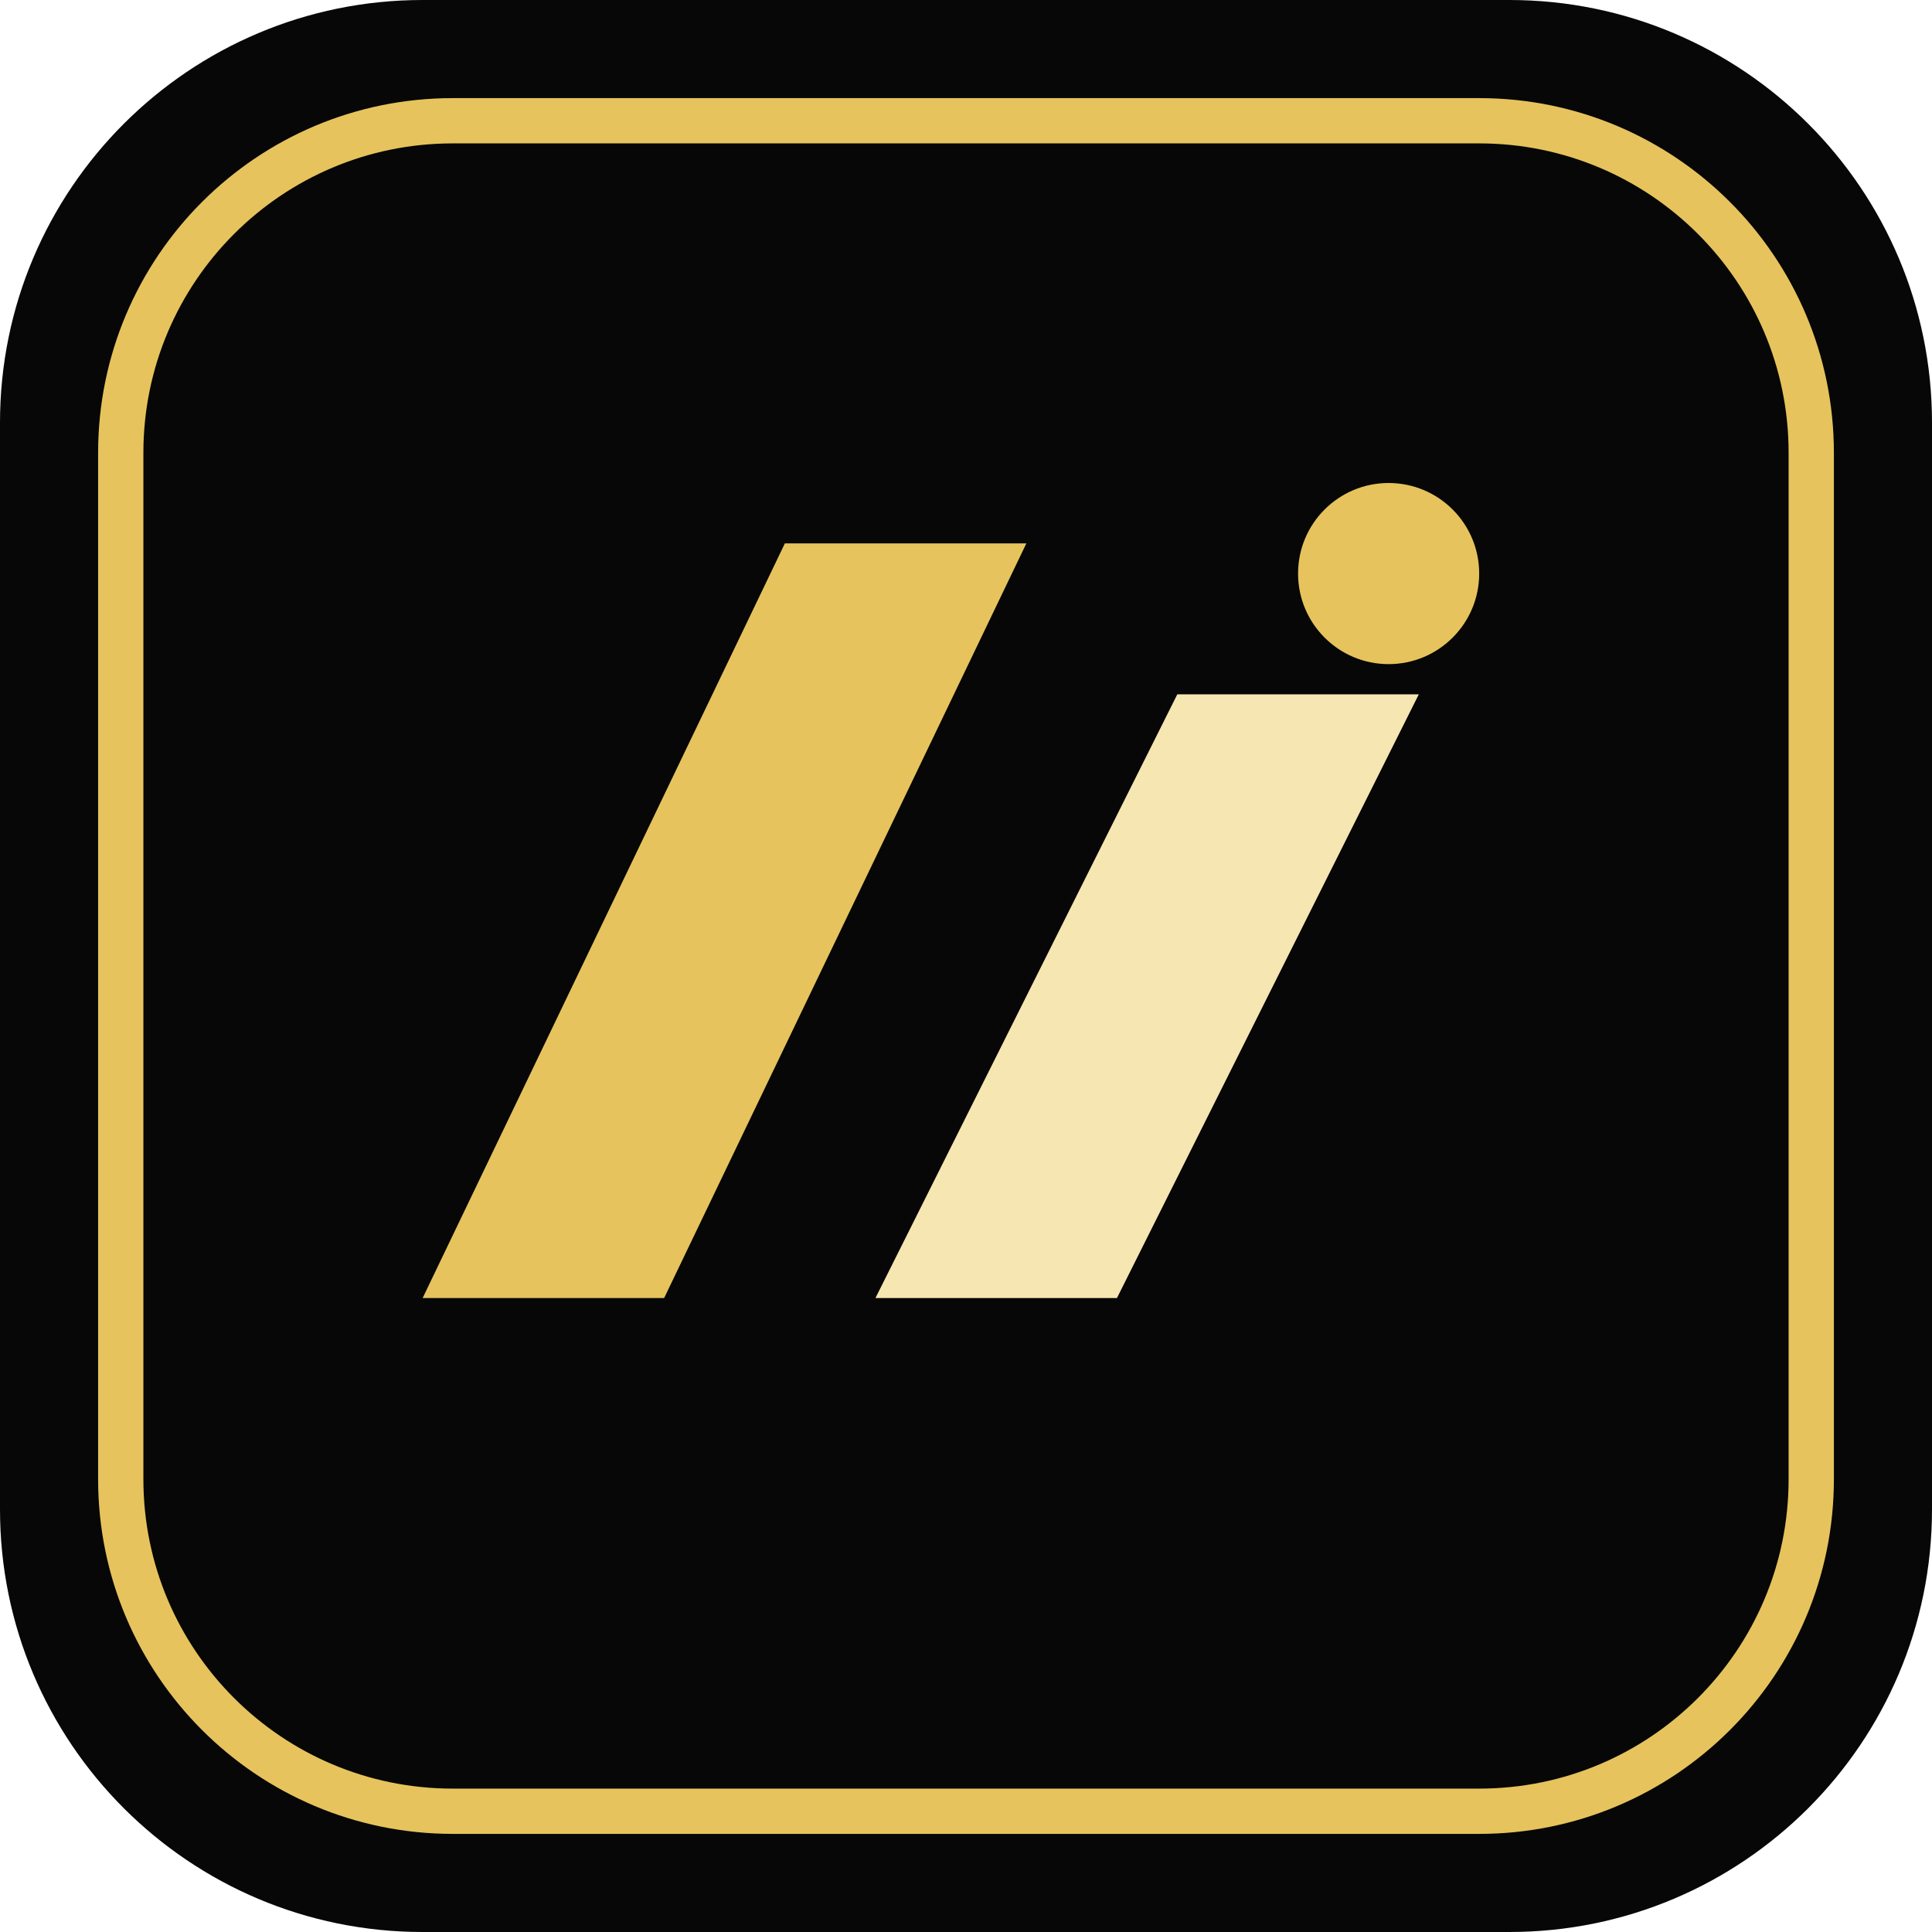
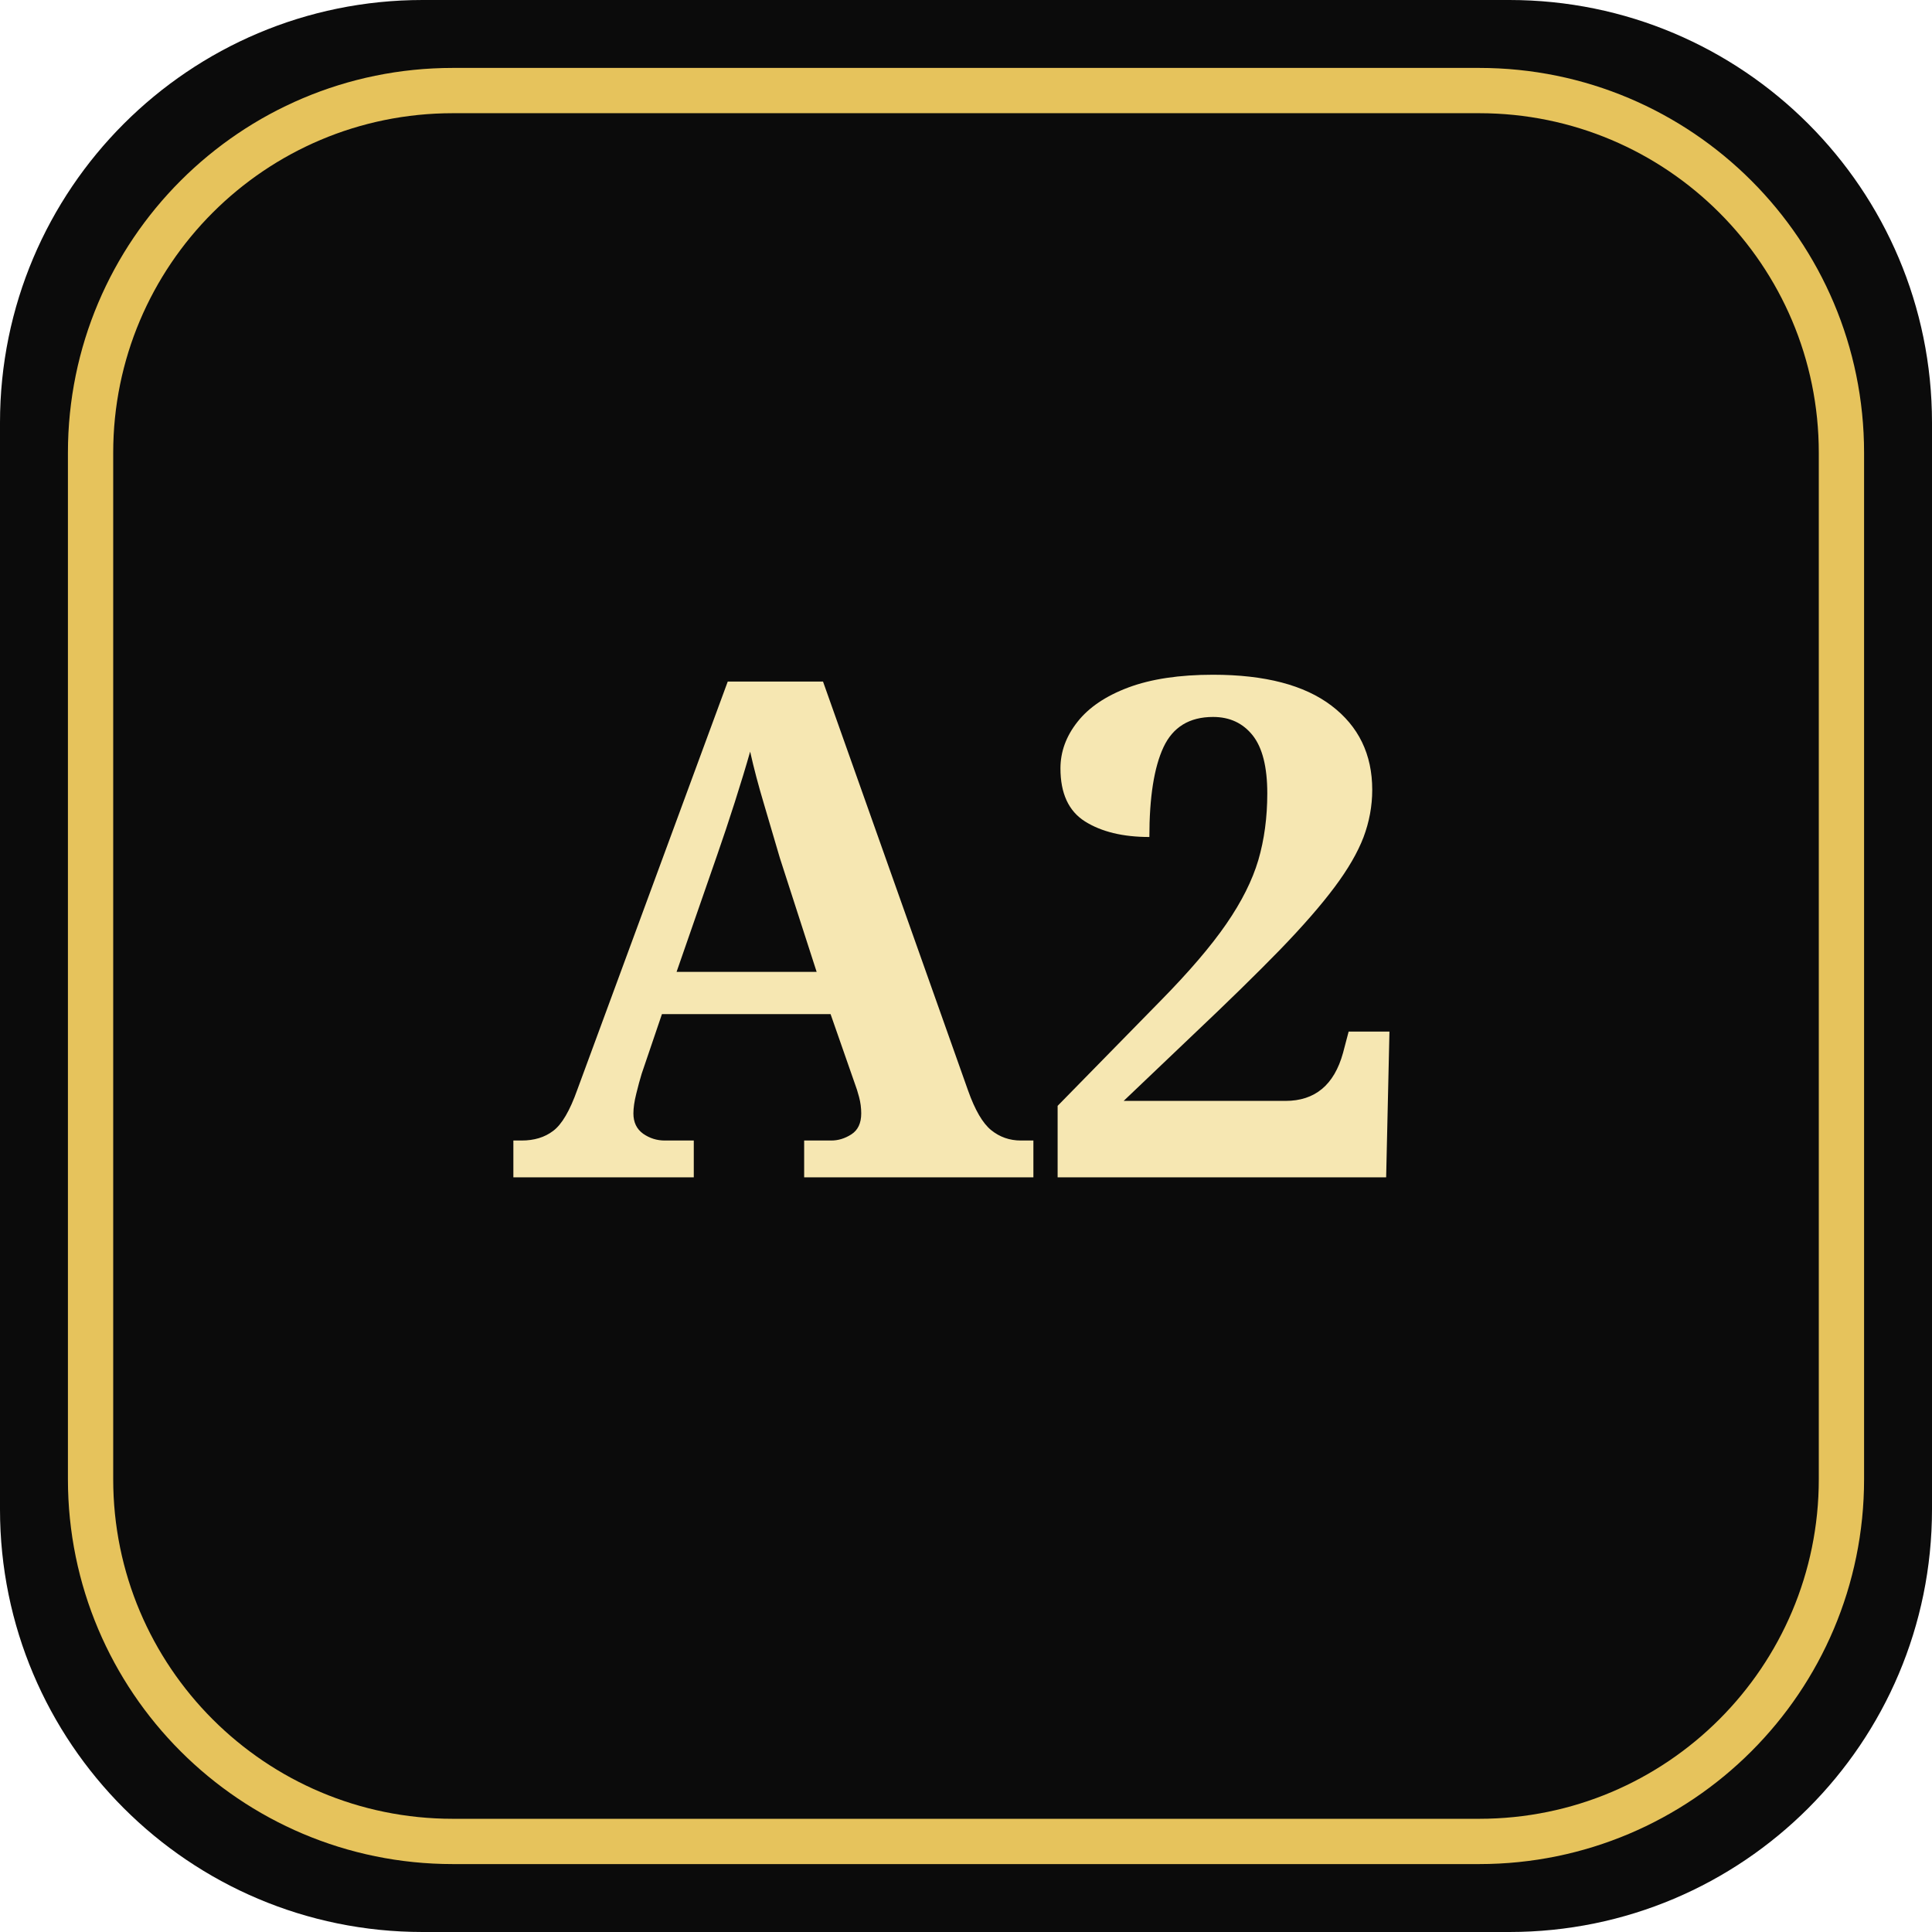
<svg xmlns="http://www.w3.org/2000/svg" viewBox="0 0 128 128">
-   <rect width="128" height="128" rx="28" fill="#070707" />
-   <rect x="8" y="8" width="112" height="112" rx="22" fill="none" stroke="#e6c35c" stroke-width="3" />
-   <path d="M28 86 L52 36 H68 L44 86 Z" fill="#e6c35c" />
-   <path d="M58 86 L78 46 H94 L74 86 Z" fill="#f6e7b2" />
-   <circle cx="92" cy="38" r="6" fill="#e6c35c" />
+   <rect width="128" height="128" rx="28" fill="#0b0b0b" />
+   <rect x="6" y="6" width="116" height="116" rx="24" fill="none" stroke="#e6c35c" stroke-width="3" />
+   <text x="64" y="78" text-anchor="middle" font-family="Georgia, serif" font-size="46" font-weight="700" fill="#f6e7b2">A2</text>
</svg>
